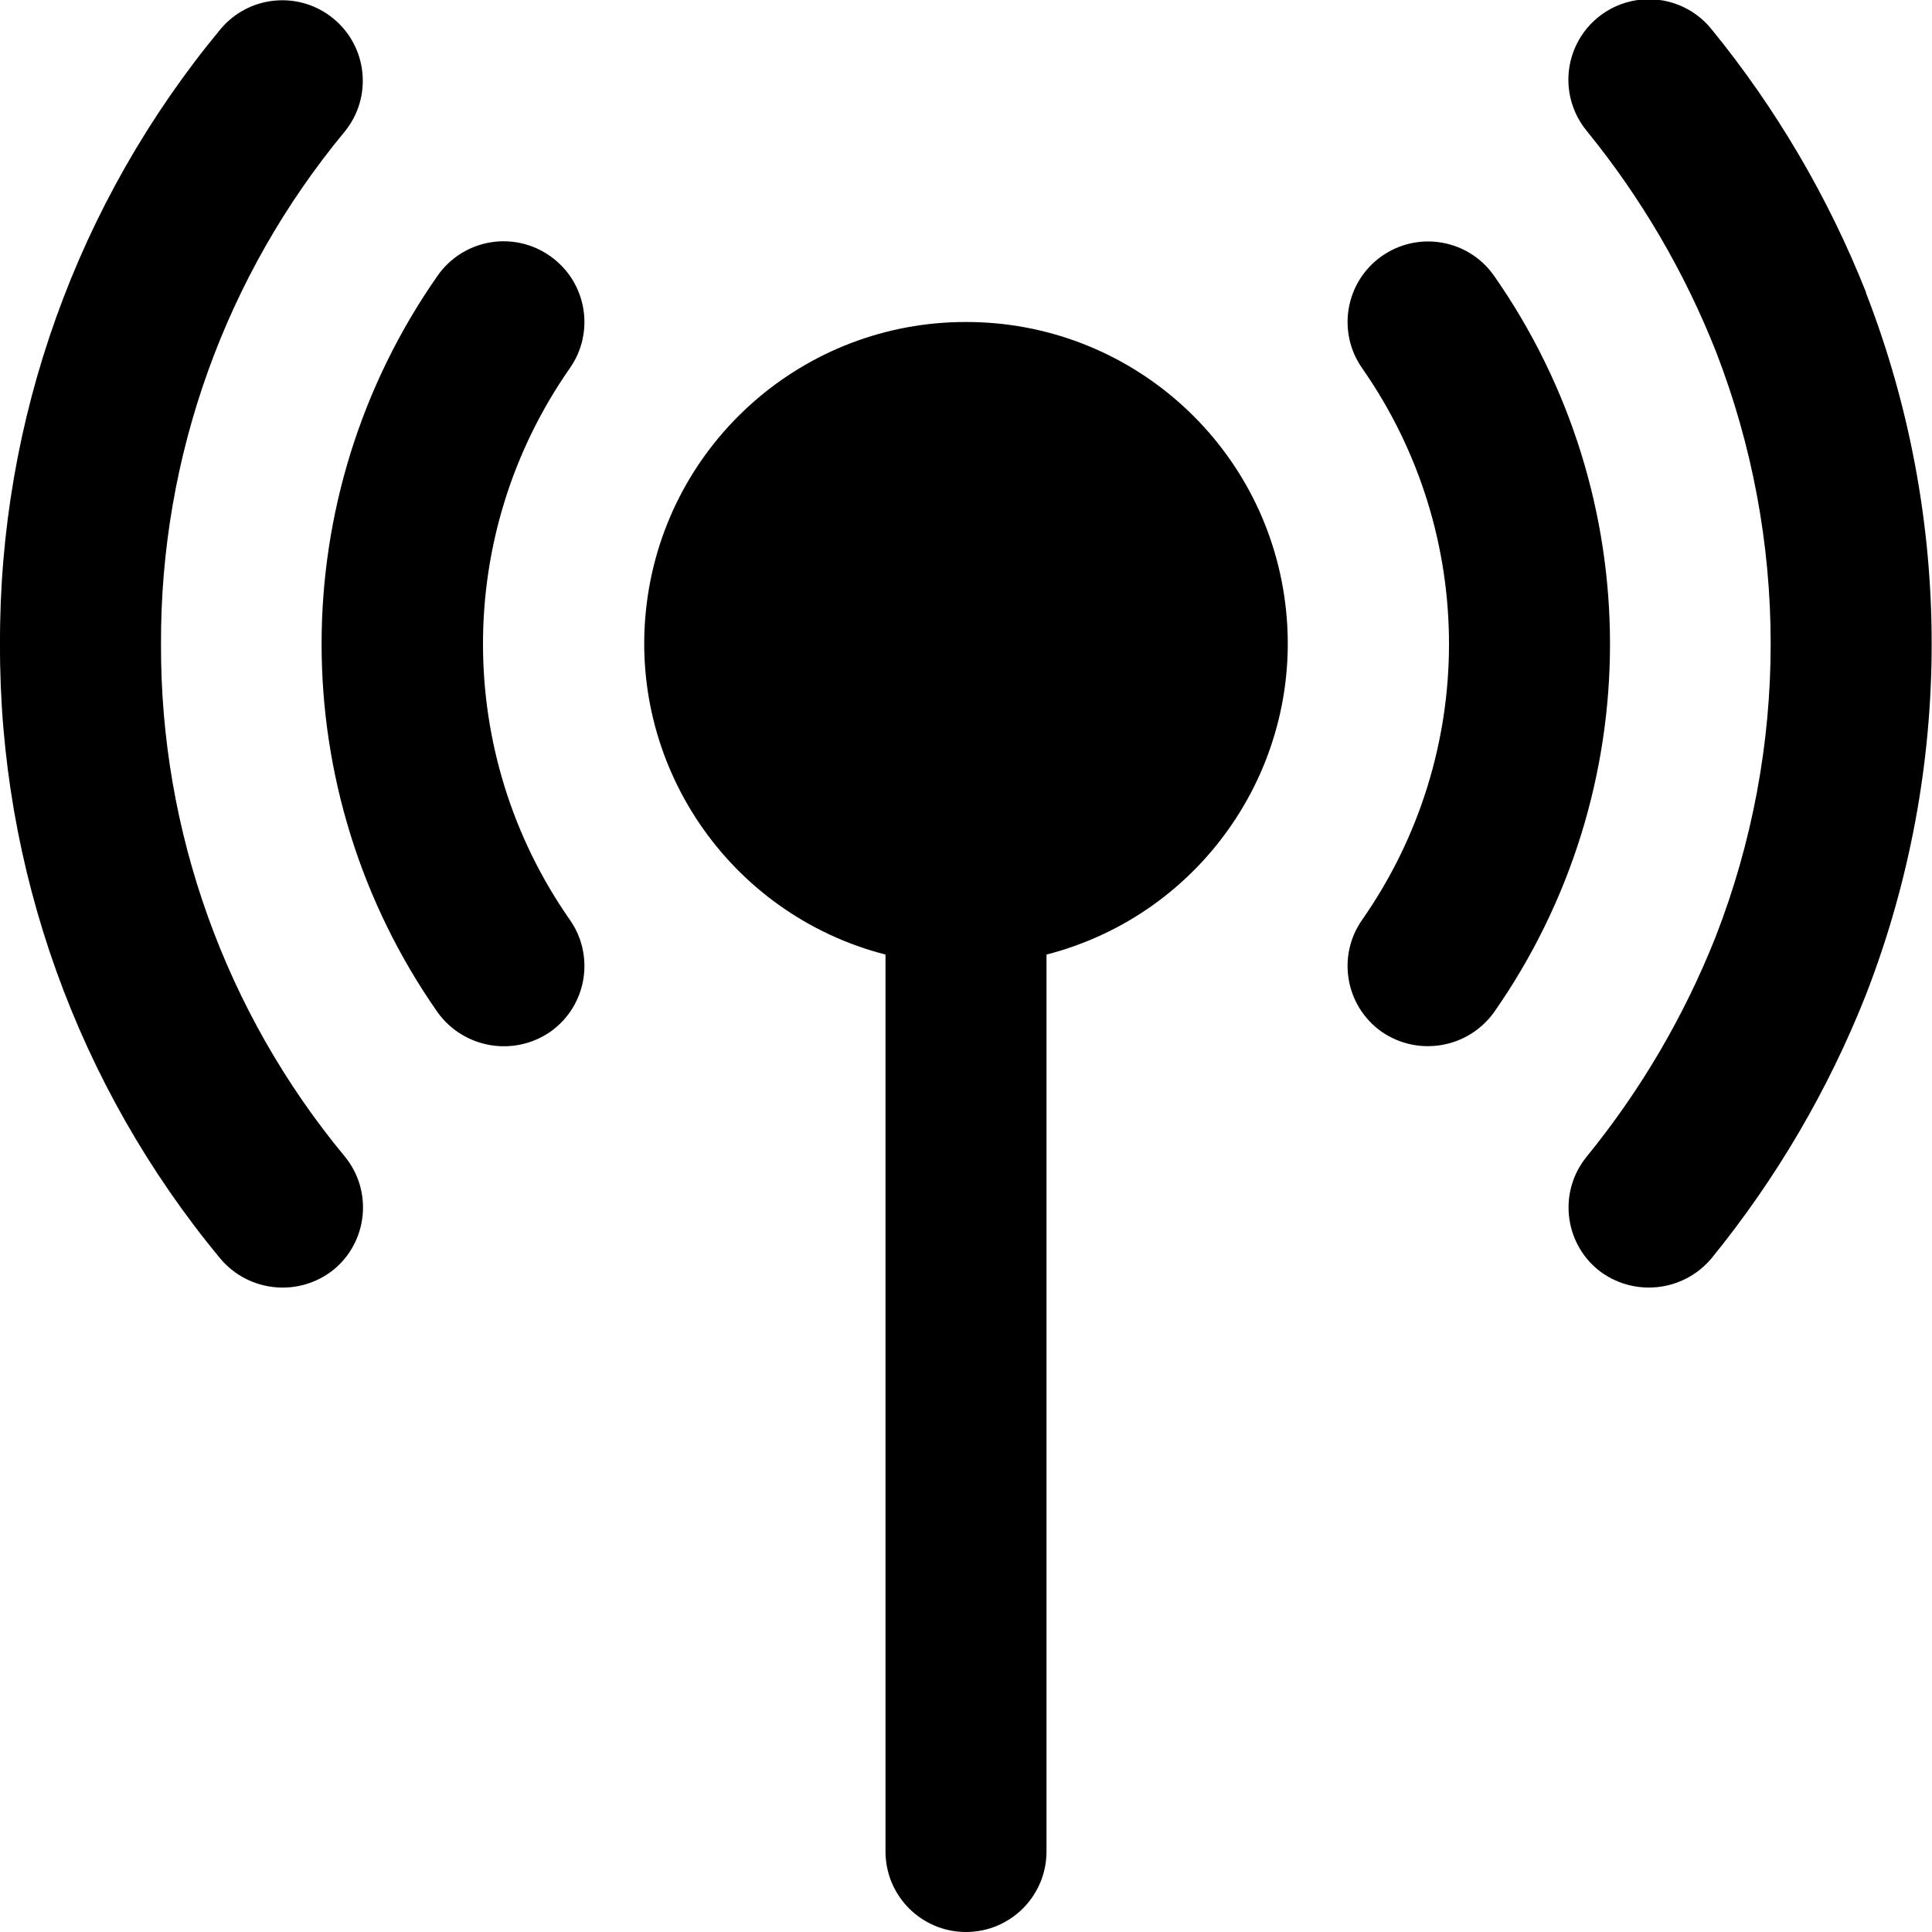
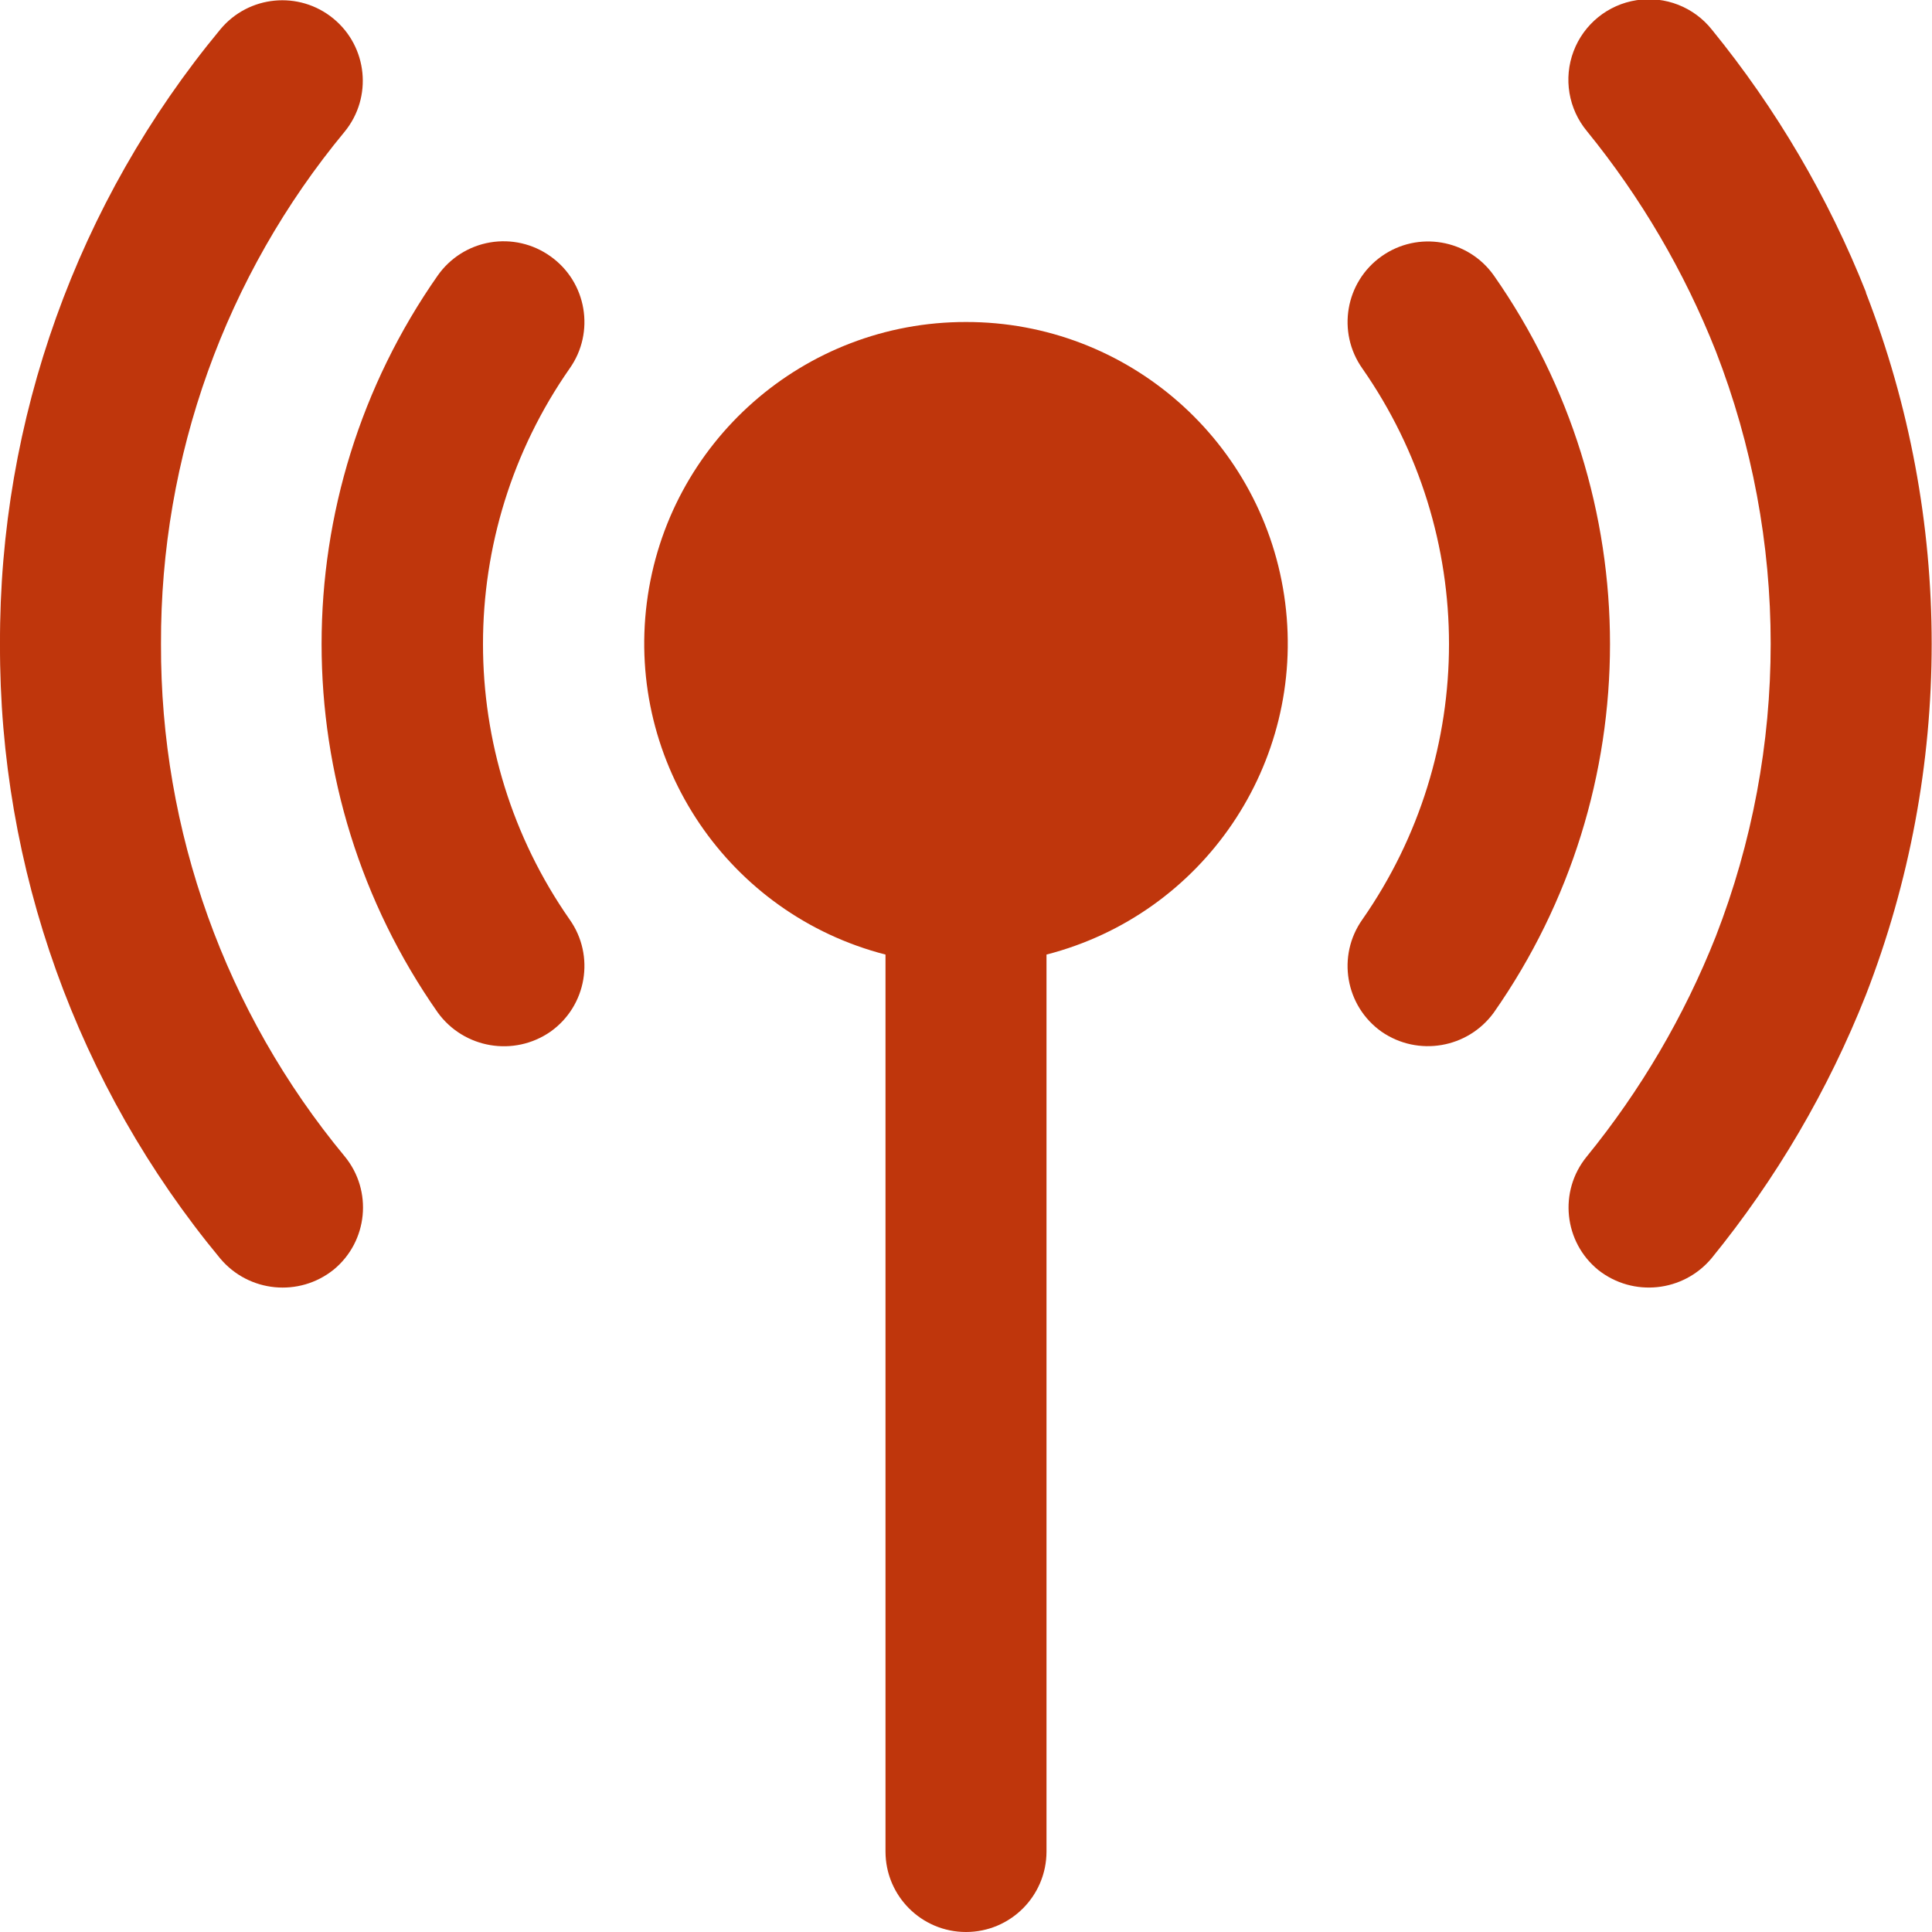
- <svg xmlns="http://www.w3.org/2000/svg" data-name="Layer 1" viewBox="0 0 24 24" fill="red" width="256" height="256">
-   <path d="M2 8A9.917 9.917 0 0 1 4.282 1.635 1 1 0 0 0 2.737.365 11.9 11.9 0 0 0 0 8a11.9 11.9 0 0 0 2.737 7.635 1.013 1.013 0 0 0 1.408.137 1 1 0 0 0 .137-1.407A9.917 9.917 0 0 1 2 8zM23.181 3.633A12.417 12.417 0 0 0 21.267.37a1 1 0 1 0-1.553 1.26 10.387 10.387 0 0 1 1.6 2.731 10.033 10.033 0 0 1 0 7.272 10.386 10.386 0 0 1-1.605 2.737 1 1 0 0 0 .146 1.407 1.015 1.015 0 0 0 1.407-.147 12.416 12.416 0 0 0 1.916-3.269 12.05 12.05 0 0 0 0-8.728z" fill="#000000" class="color000 svgShape" />
-   <path d="M6.838 3.184a1 1 0 0 0-1.4.238 7.983 7.983 0 0 0 0 9.156 1.015 1.015 0 0 0 1.4.238 1 1 0 0 0 .238-1.394 5.979 5.979 0 0 1 0-6.844A1 1 0 0 0 6.838 3.184zM18.557 3.422a1 1 0 0 0-1.633 1.156 5.979 5.979 0 0 1 0 6.844 1 1 0 0 0 .238 1.394 1.012 1.012 0 0 0 1.395-.238 7.983 7.983 0 0 0 0-9.156zM12 4a3.992 3.992 0 0 0-1 7.858V23a1 1 0 0 0 2 0V11.858A3.992 3.992 0 0 0 12 4z" fill="#000000" class="color000 svgShape" />
+ <svg xmlns="http://www.w3.org/2000/svg" data-name="Layer 1" viewBox="0 0 24 24" fill="#bf360c" width="256" height="256">
+   <path d="M2 8A9.917 9.917 0 0 1 4.282 1.635 1 1 0 0 0 2.737.365 11.9 11.9 0 0 0 0 8a11.9 11.9 0 0 0 2.737 7.635 1.013 1.013 0 0  0 1.408.137 1 1 0 0 0 .137-1.407A9.917 9.917 0 0 1 2 8zM23.181 3.633A12.417 12.417 0 0 0 21.267.37a1 1 0 1 0-1.553 1.26 10.387 10.387  0 0 1 1.6 2.731 10.033 10.033 0 0 1 0 7.272 10.386 10.386 0 0 1-1.605 2.737 1 1 0 0 0 .146 1.407 1.015 1.015 0 0 0 1.407-.147 12.416   12.416 0 0 0 1.916-3.269 12.05 12.05 0 0 0 0-8.728z" fill="#bf360c" class="color000 svgShape cambiarColor">
+  </path>
+   <path d="M6.838 3.184a1 1 0 0 0-1.4.238 7.983 7.983 0 0 0 0 9.156 1.015 1.015 0 0 0 1.4.238 1 1 0 0 0 .238-1.394 5.979 5.979  0 0 1 0-6.844A1 1 0 0 0 6.838 3.184zM18.557 3.422a1 1 0 0 0-1.633 1.156 5.979 5.979 0 0 1 0 6.844 1 1 0 0 0 .238 1.394 1.012  1.012 0 0 0 1.395-.238 7.983 7.983 0 0 0 0-9.156zM12 4a3.992 3.992 0 0 0-1 7.858V23a1 1 0 0 0 2 0V11.858A3.992 3.992 0 0 0 12 4z" fill="#bf360c" class="color000 svgShape cambiarColor">
+ </path>
</svg>
